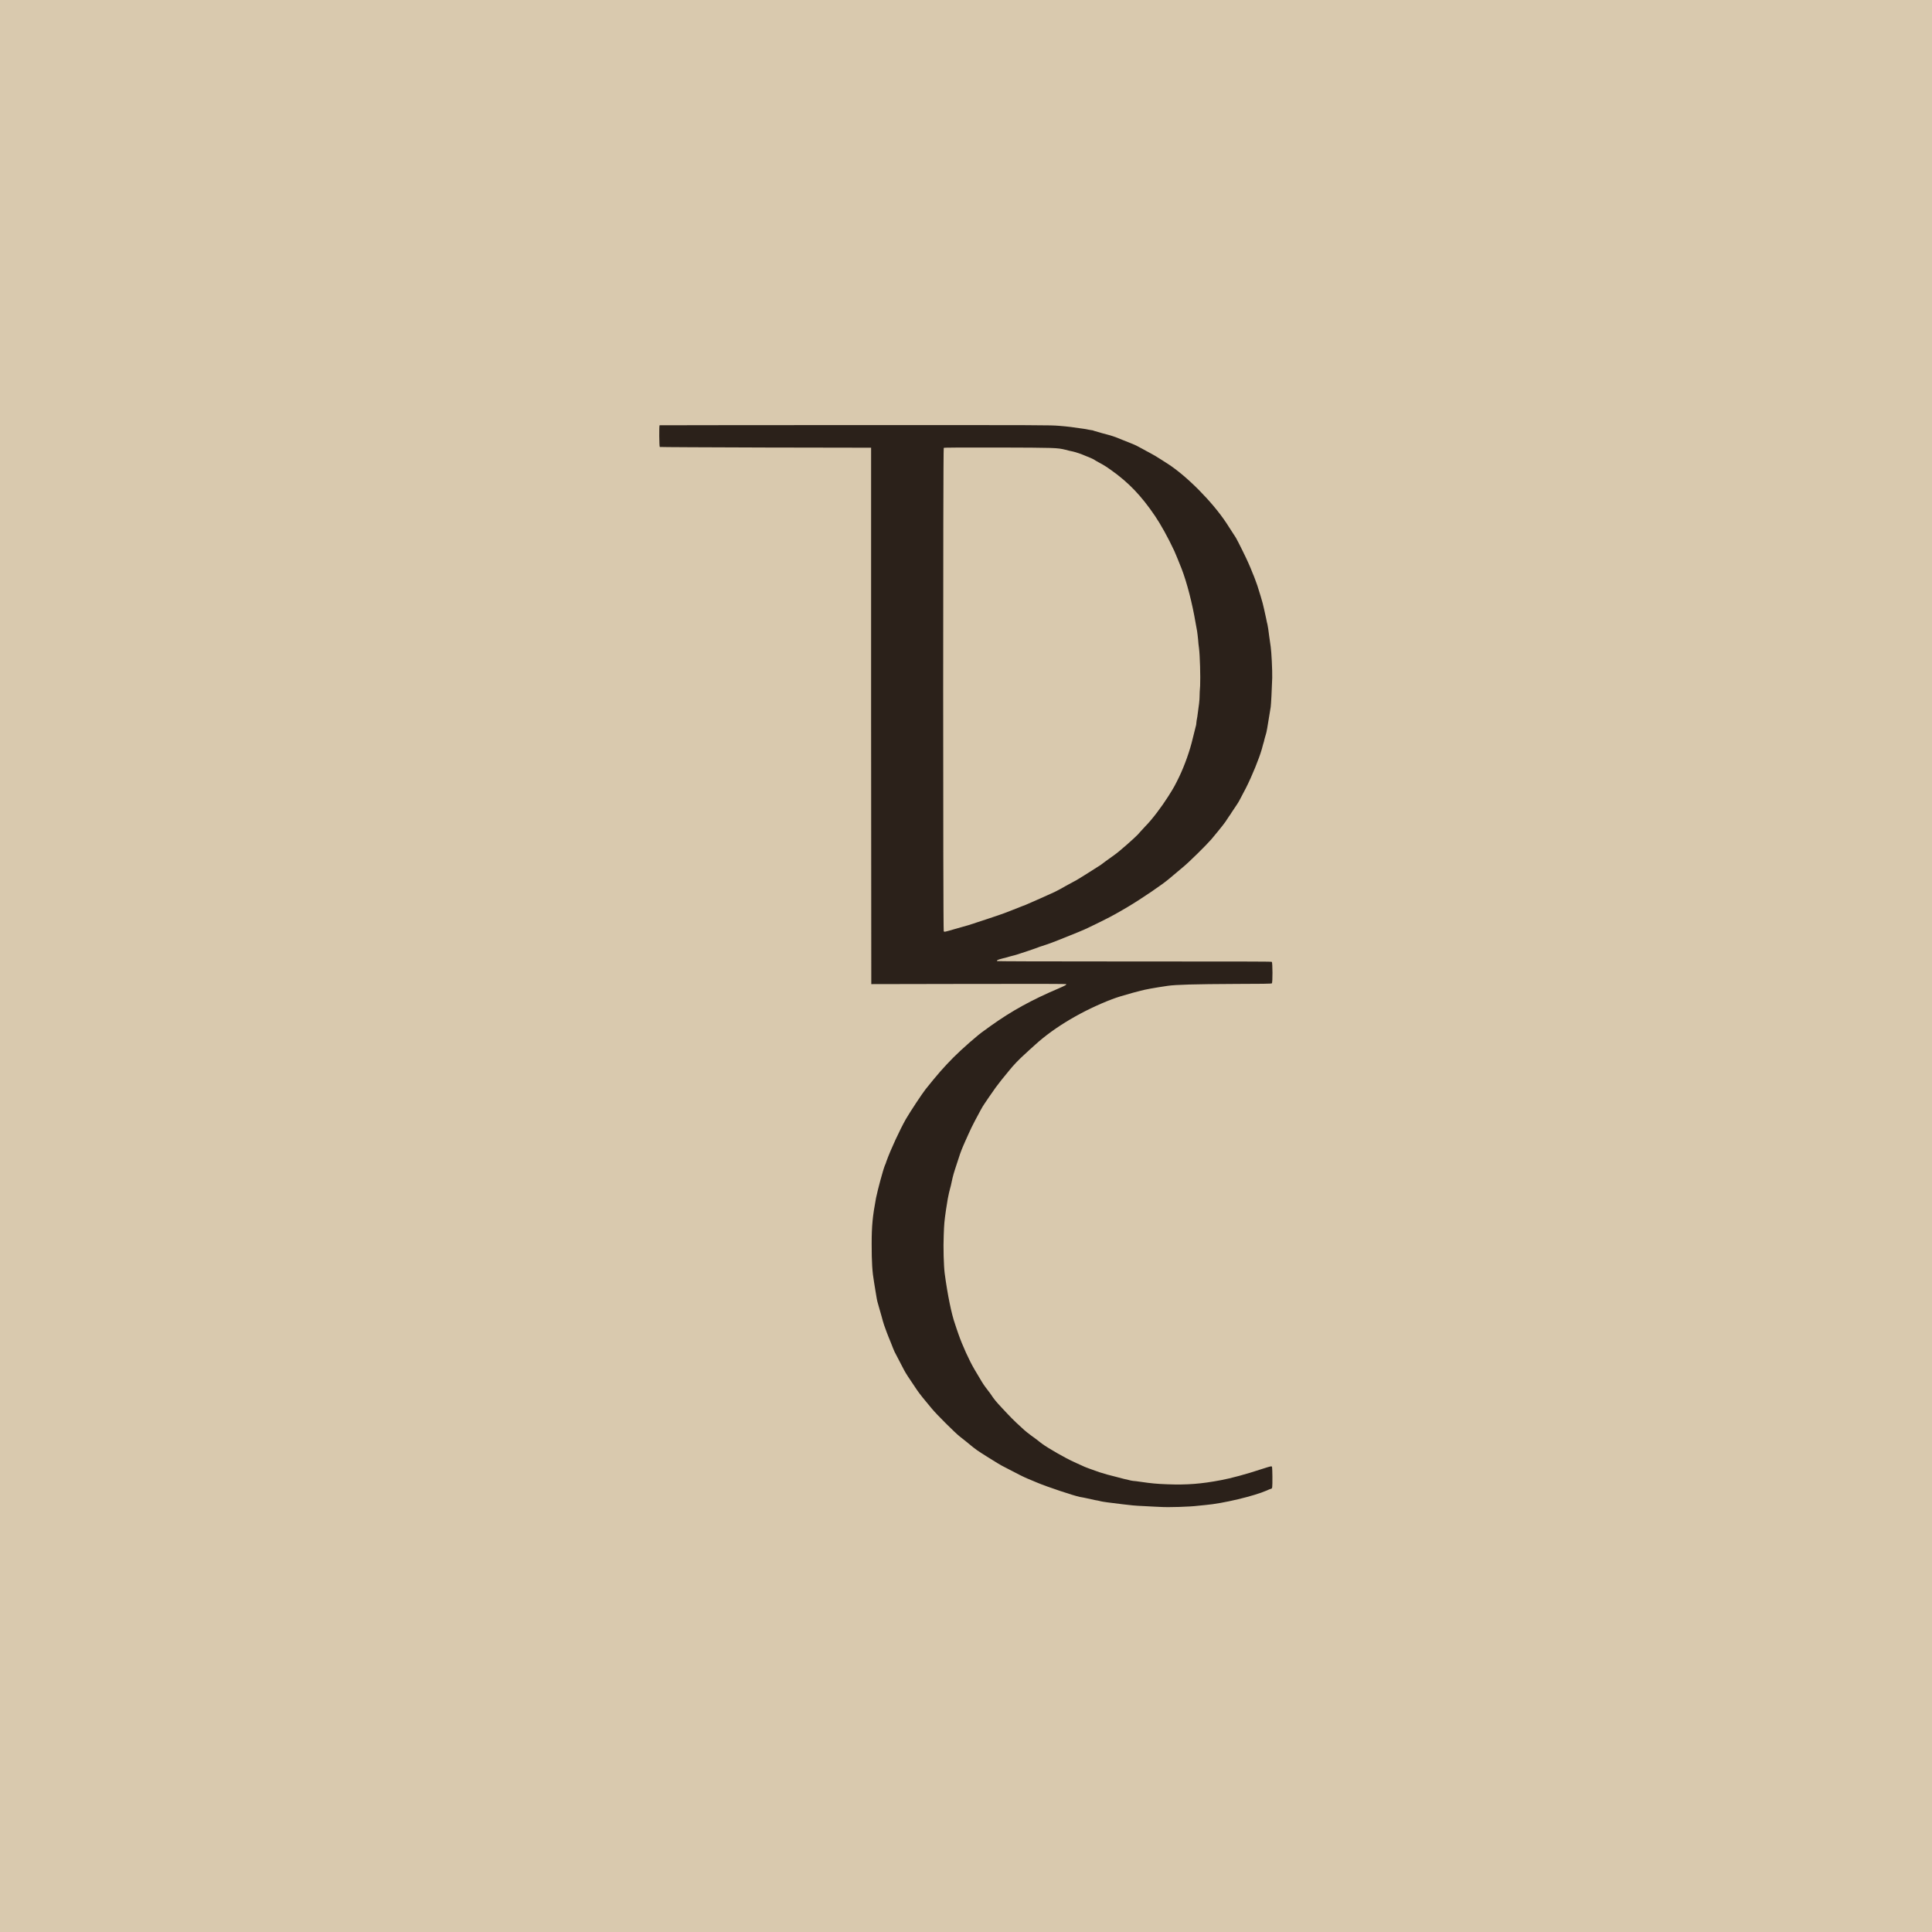
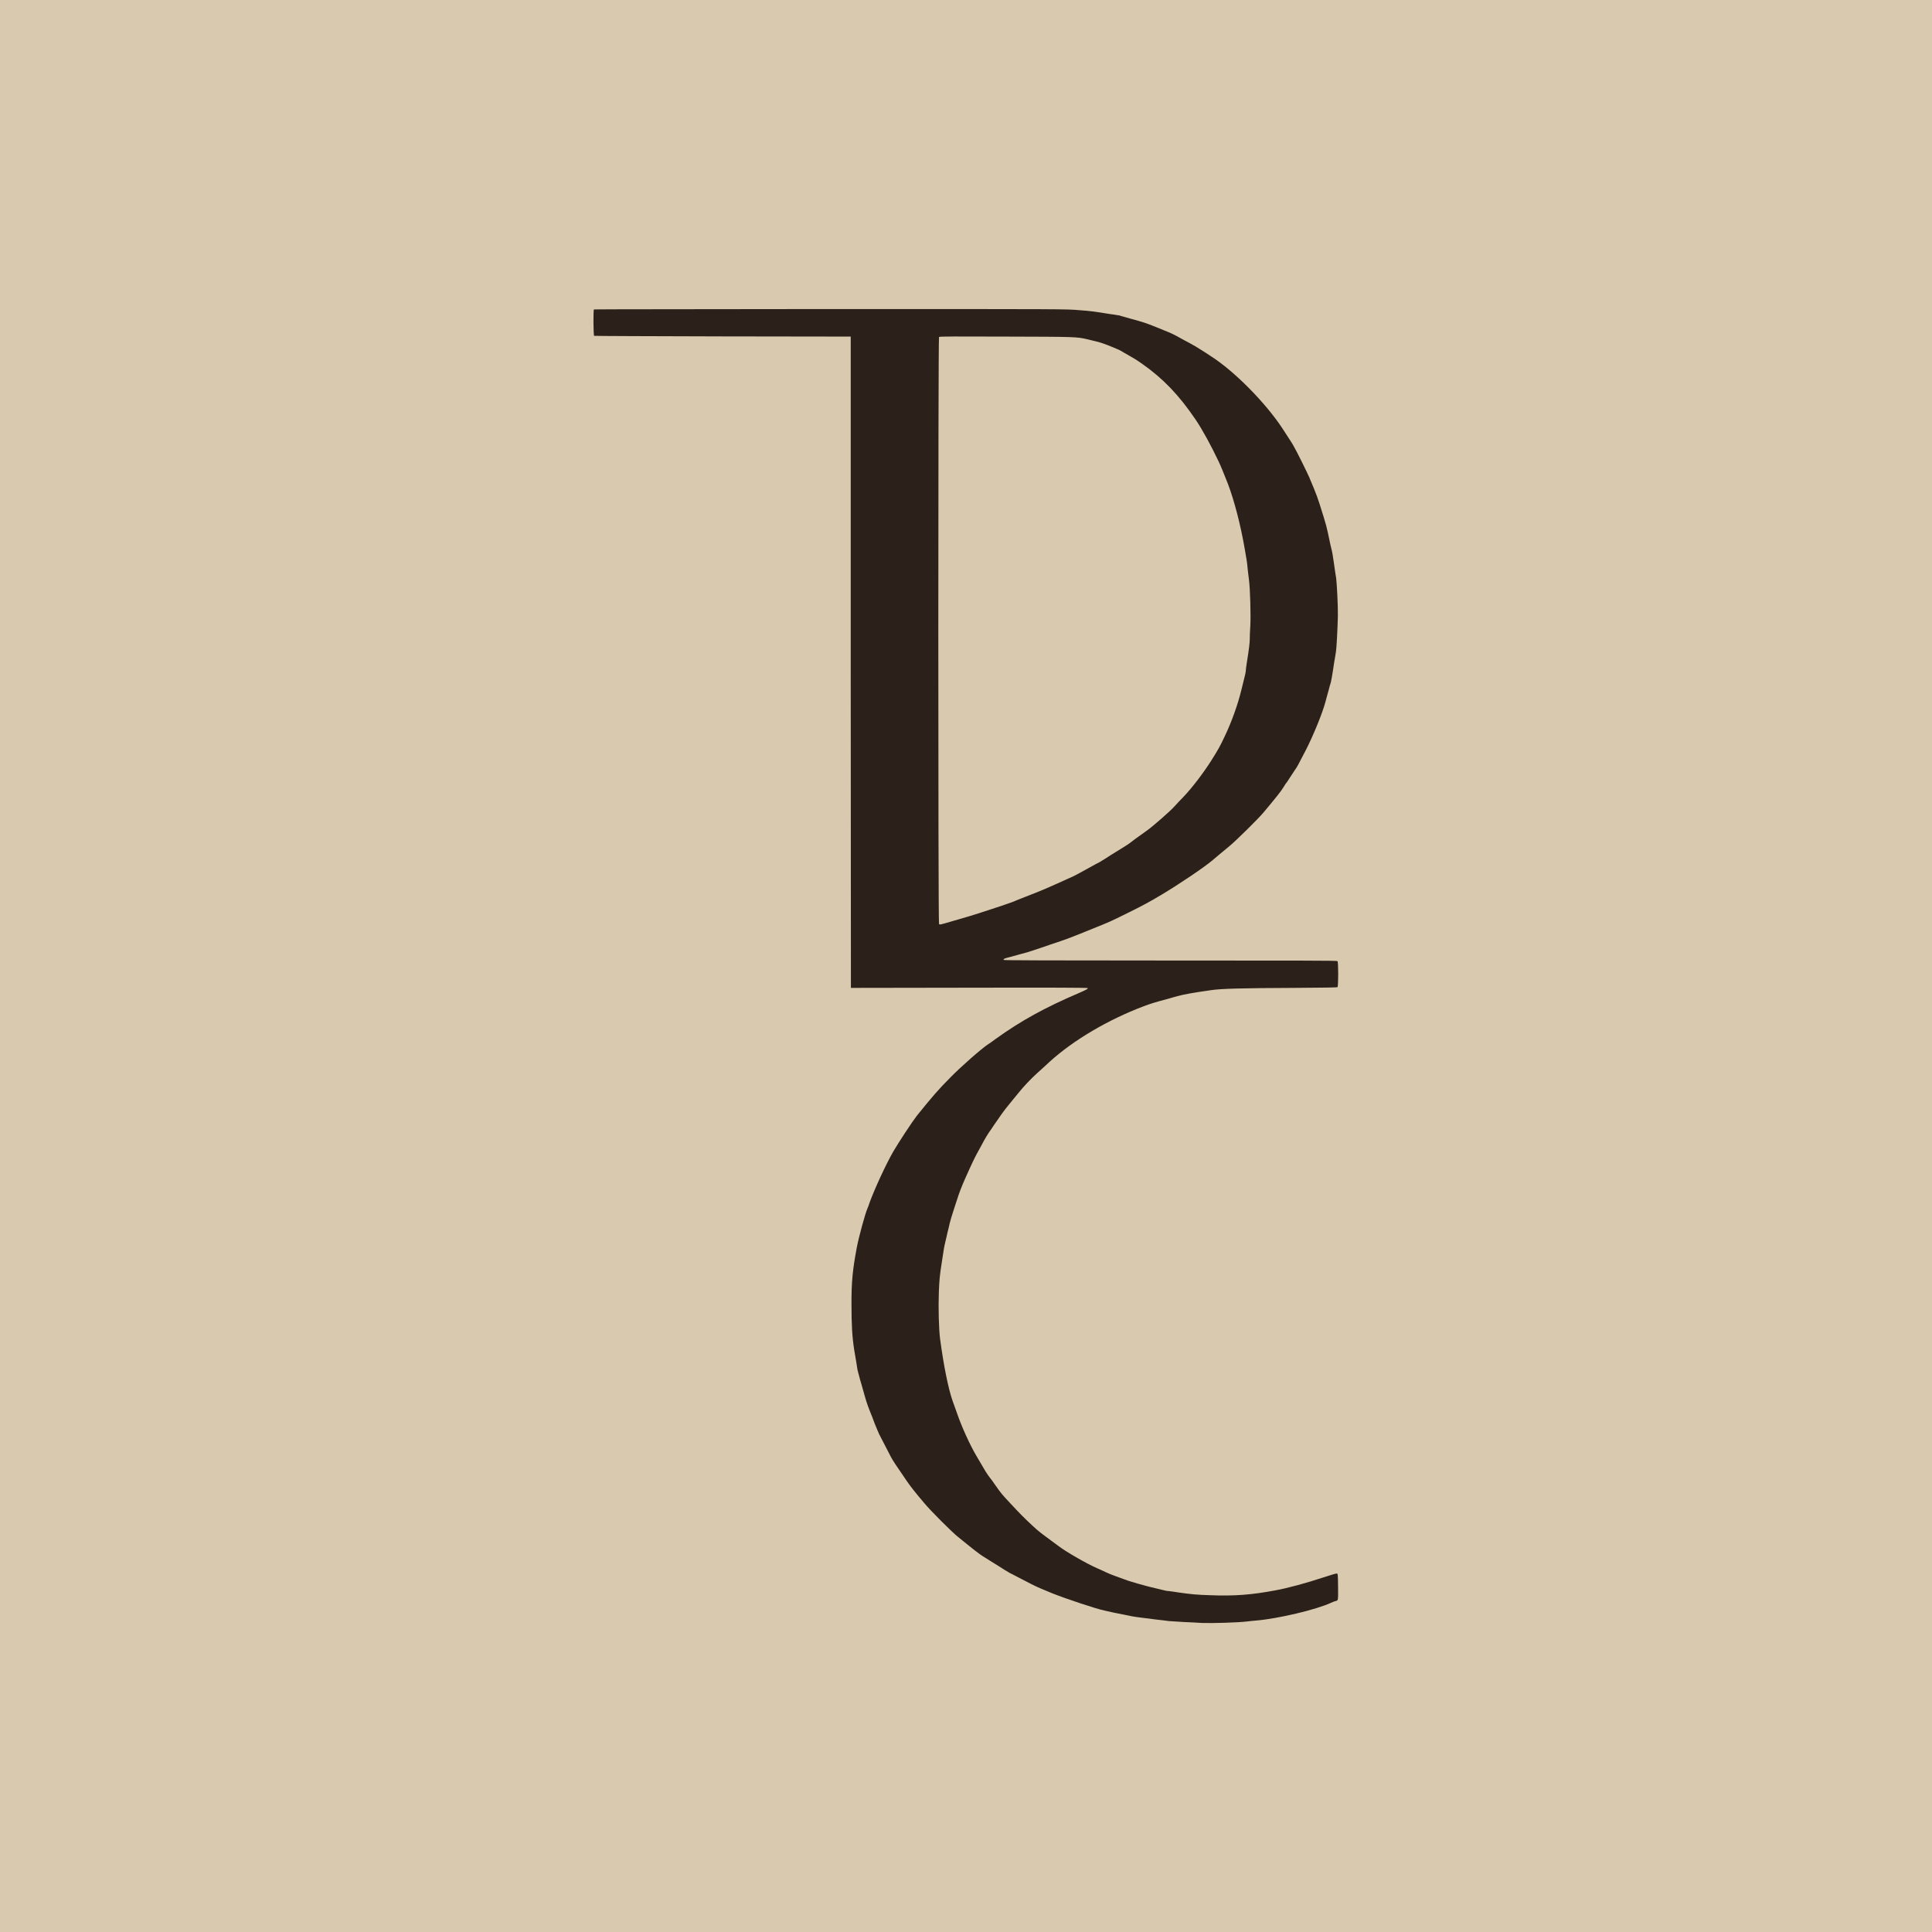
<svg xmlns="http://www.w3.org/2000/svg" viewBox="0 0 1024 1024" role="img" aria-label="TDLC">
  <rect width="1024" height="1024" rx="0" fill="#D9C9AE" />
-   <path fill="#2B211A" fill-rule="evenodd" d="M615.0 798.7C613.3 798.6 609.8 798.5 607.1 798.3C604.4 798.2 601.4 798.0 600.5 797.9C599.6 797.8 597.2 797.5 595.1 797.3C587.6 796.4 584.6 796.0 583.4 795.7C582.7 795.5 581.4 795.2 580.5 795.1C579.6 794.9 577.8 794.5 576.4 794.2C575.0 793.9 573.2 793.5 572.3 793.4C569.0 792.7 555.4 788.2 549.9 785.9C547.9 785.1 545.4 784.0 544.4 783.6C542.7 782.9 539.3 781.2 534.0 778.4C533.2 778.0 531.9 777.3 531.1 776.9C530.4 776.5 528.1 775.2 526.1 773.9C524.1 772.7 521.5 771.0 520.2 770.2C518.9 769.4 516.9 768.0 515.8 767.1C513.1 764.9 511.3 763.4 508.6 761.3C506.2 759.4 496.5 749.8 493.8 746.5C490.0 742.0 487.5 738.9 486.0 736.7C481.3 729.8 480.0 727.7 479.2 726.2C477.7 723.4 474.8 717.7 474.1 716.4C473.8 715.7 472.9 713.6 472.2 711.7C471.4 709.9 470.5 707.4 470.0 706.2C468.9 703.3 468.3 701.7 467.2 697.5C466.6 695.5 466.0 693.3 465.8 692.6C465.0 689.9 464.8 689.0 464.7 688.3C464.5 687.4 463.9 683.3 463.3 679.8C462.3 674.1 462.0 669.1 462.0 659.2C462.0 649.7 462.5 644.7 464.3 635.0C465.3 630.2 468.0 620.2 469.0 617.7C469.2 617.4 469.6 616.3 469.9 615.3C472.2 609.0 476.9 598.9 480.1 593.2C482.5 589.1 488.5 580.0 490.6 577.3C497.1 569.2 499.9 566.0 505.3 560.5C509.8 556.0 518.4 548.4 521.7 546.2C522.2 545.8 523.7 544.7 525.0 543.8C536.2 535.8 546.7 530.0 561.3 523.8C564.7 522.3 565.3 522.0 565.1 521.6C565.0 521.5 551.2 521.4 513.4 521.5L461.8 521.6L461.7 379.4L461.7 237.3L405.8 237.2C375.1 237.1 349.8 237.0 349.7 236.9C349.4 236.7 349.3 225.6 349.6 225.4C349.7 225.4 396.2 225.3 452.9 225.3C555.9 225.3 556.0 225.3 561.4 225.7C566.3 226.1 568.5 226.4 574.6 227.3C575.7 227.5 577.2 227.8 577.9 227.9C578.6 228.0 579.4 228.1 579.7 228.3C580.0 228.4 581.8 228.9 583.8 229.5C589.8 231.1 590.2 231.2 594.8 233.1C597.3 234.1 599.7 235.1 600.3 235.3C601.6 235.8 603.9 237.0 605.7 238.0C606.5 238.5 608.1 239.3 609.2 239.9C611.4 241.1 613.2 242.1 615.3 243.5C616.0 243.9 617.6 245.0 618.9 245.8C629.0 252.3 642.6 266.0 650.0 277.2C653.2 282.2 654.6 284.3 655.1 285.1C656.3 287.2 660.9 296.5 661.8 298.7C662.4 300.0 663.4 302.4 664.0 304.0C664.7 305.5 665.7 308.4 666.4 310.3C669.6 320.5 669.2 319.3 671.1 327.9C671.3 329.0 671.6 330.4 671.8 331.1C671.9 331.7 672.1 332.8 672.2 333.4C672.3 334.1 672.5 335.8 672.7 337.2C672.9 338.7 673.3 341.2 673.5 342.8C673.9 345.4 674.4 355.4 674.3 359.3C674.1 365.5 673.7 373.3 673.5 374.7C673.3 375.7 673.0 377.9 672.7 379.6C672.0 384.3 671.2 388.6 671.0 389.0C670.9 389.2 670.7 389.9 670.5 390.7C670.3 391.4 670.0 392.5 669.9 393.1C669.7 393.7 669.2 395.4 668.8 397.0C667.5 401.7 663.6 411.3 660.4 417.6C656.6 424.9 656.6 424.9 655.6 426.4C653.8 429.1 653.2 430.0 652.6 430.9C652.3 431.4 651.9 432.1 651.6 432.4C651.4 432.7 650.9 433.4 650.6 433.9C649.4 435.9 647.5 438.3 642.0 444.9C639.6 447.7 630.0 457.2 627.0 459.6C623.6 462.5 621.5 464.2 619.5 465.9C616.1 468.8 605.1 476.3 597.7 480.7C592.3 483.9 589.1 485.7 583.0 488.7C574.4 492.9 575.1 492.6 567.4 495.7C557.8 499.6 556.4 500.1 551.1 501.8C550.7 502.0 547.9 503.0 544.9 504.0C541.9 505.0 539.2 505.9 538.8 506.0C538.5 506.1 537.1 506.5 535.8 506.8C534.4 507.2 532.3 507.8 531.0 508.1C528.7 508.7 528.2 509.0 528.5 509.4C528.6 509.5 549.0 509.6 601.2 509.6C655.8 509.6 673.9 509.6 674.1 509.8C674.5 510.2 674.6 520.9 674.1 521.2C673.9 521.4 668.5 521.5 655.3 521.5C632.9 521.6 623.2 521.9 619.0 522.5C611.4 523.6 606.8 524.5 604.6 525.1C603.8 525.3 601.9 525.8 600.4 526.2C594.0 528.0 592.7 528.4 589.4 529.6C574.0 535.5 559.0 544.3 548.7 553.7C547.1 555.2 544.5 557.4 543.1 558.8C540.1 561.5 537.1 564.6 534.8 567.5C534.0 568.5 532.2 570.7 530.8 572.4C528.5 575.3 527.3 576.9 524.1 581.6C523.6 582.4 522.6 583.8 522.0 584.7C521.3 585.7 520.3 587.3 519.7 588.5C519.1 589.6 517.8 592.1 516.7 594.1C515.7 596.0 514.1 599.2 513.3 601.1C512.5 602.9 511.7 604.7 511.5 605.1C509.9 608.7 509.1 610.7 508.1 613.9C507.4 615.9 506.6 618.6 506.2 619.7C505.8 620.9 505.2 622.9 504.9 624.2C504.6 625.5 504.2 627.3 504.0 628.3C503.7 629.3 503.3 631.1 503.0 632.2C502.5 634.3 502.3 635.4 501.4 641.2C500.5 647.5 500.4 648.8 500.2 654.5C499.9 661.1 500.2 670.9 500.7 674.9C502.2 686.1 504.3 696.5 506.2 701.8C506.6 703.0 507.4 705.5 508.1 707.4C510.1 713.1 513.7 721.1 516.6 726.0C520.7 732.9 520.9 733.3 522.3 735.2C522.8 735.8 523.9 737.3 524.8 738.5C527.3 742.2 527.6 742.5 531.3 746.5C535.5 751.0 537.5 753.1 541.2 756.4C543.6 758.7 544.8 759.6 549.6 763.1C550.4 763.8 551.7 764.7 552.3 765.2C555.4 767.5 564.6 772.8 569.3 774.9C570.0 775.2 571.6 776.0 572.8 776.5C574.0 777.1 575.9 777.9 577.1 778.3C578.2 778.7 580.8 779.6 582.7 780.3C584.8 781.0 588.7 782.1 591.7 782.8C594.6 783.6 597.5 784.3 598.1 784.4C598.7 784.6 599.8 784.8 600.5 784.9C601.2 784.9 603.1 785.2 604.6 785.4C610.1 786.2 613.0 786.5 618.7 786.7C629.1 787.1 636.7 786.5 647.2 784.5C652.2 783.6 661.0 781.2 667.9 778.9C670.9 777.9 673.6 777.1 673.8 777.2C674.3 777.2 674.3 777.3 674.4 782.6C674.4 788.9 674.4 788.9 673.6 789.1C673.2 789.2 672.2 789.6 671.4 790.0C664.8 792.9 648.3 796.9 638.8 797.7C637.5 797.8 635.7 798.0 634.8 798.1C630.9 798.6 619.5 799.0 615.0 798.7ZM506.1 492.4C509.0 491.6 512.3 490.6 513.5 490.3C516.3 489.4 530.6 484.7 532.3 484.0C533.0 483.8 535.6 482.7 538.2 481.7C540.8 480.7 543.2 479.7 543.6 479.6C544.7 479.2 557.2 473.6 558.9 472.8C560.7 471.9 563.2 470.6 565.0 469.5C565.8 469.1 567.4 468.2 568.5 467.6C569.7 467.0 571.1 466.2 571.7 465.8C572.3 465.4 573.8 464.5 575.1 463.7C580.0 460.6 582.5 459.0 583.3 458.5C584.0 457.9 587.9 455.1 590.7 453.1C593.3 451.3 601.3 444.2 603.0 442.4C603.7 441.5 605.6 439.6 607.0 438.0C610.7 434.3 615.7 427.6 619.2 422.1C622.3 417.2 622.7 416.4 625.1 411.5C627.9 405.6 630.7 397.8 632.2 391.3C632.8 388.9 633.5 386.2 633.7 385.3C634.0 384.4 634.1 383.4 634.1 383.1C634.1 382.8 634.3 381.3 634.6 379.9C635.5 373.7 635.8 370.9 635.8 369.3C635.8 368.3 635.9 365.6 636.1 363.4C636.3 358.8 636.0 347.4 635.5 343.6C635.3 342.4 635.1 340.2 635.0 338.8C634.9 337.4 634.6 335.5 634.5 334.6C634.3 333.7 634.0 331.7 633.7 330.2C631.9 319.6 629.1 308.8 626.3 301.5C624.9 297.9 622.9 293.1 622.4 292.0C619.1 284.9 615.0 277.6 612.2 273.5C604.9 262.7 598.1 255.7 589.1 249.3C586.3 247.3 585.2 246.6 582.6 245.2C581.3 244.5 579.9 243.7 579.7 243.5C579.4 243.3 578.6 243.0 578.0 242.7C577.3 242.4 576.4 242.0 575.8 241.8C572.8 240.5 570.3 239.7 568.6 239.3C567.5 239.1 565.8 238.7 564.8 238.4C560.3 237.3 559.5 237.3 529.0 237.2C507.6 237.2 500.5 237.2 500.2 237.4C499.8 237.7 499.8 493.2 500.2 493.6C500.6 494.0 500.6 494.0 506.1 492.4Z" />
+   <path fill="#2B211A" fill-rule="evenodd" d="M637.0 860.2C635.0 860.1 630.7 859.8 627.4 859.7C624.1 859.5 620.6 859.3 619.5 859.2C618.4 859.0 615.4 858.7 612.9 858.4C603.8 857.3 600.2 856.8 598.7 856.4C597.8 856.2 596.2 855.9 595.2 855.7C594.1 855.5 591.9 855.0 590.2 854.7C588.5 854.3 586.3 853.8 585.3 853.6C581.2 852.8 564.8 847.3 558.0 844.6C555.6 843.6 552.6 842.3 551.3 841.8C549.3 841.0 545.1 838.9 538.7 835.5C537.7 835.0 536.1 834.1 535.2 833.7C534.3 833.2 531.6 831.6 529.2 830.0C526.8 828.5 523.5 826.5 522.0 825.5C520.4 824.6 518.0 822.8 516.6 821.7C513.3 819.1 511.1 817.3 507.9 814.7C504.9 812.4 493.2 800.7 489.9 796.7C485.3 791.3 482.3 787.5 480.5 784.8C474.7 776.4 473.1 773.9 472.2 772.2C470.4 768.7 466.8 761.8 466.0 760.2C465.6 759.3 464.5 756.8 463.6 754.5C462.8 752.3 461.6 749.2 461.0 747.8C459.6 744.3 459.0 742.3 457.6 737.3C456.9 734.9 456.2 732.2 455.9 731.4C455.0 728.1 454.7 726.9 454.5 726.1C454.4 725.0 453.5 720.0 452.8 715.8C451.7 708.8 451.3 702.7 451.3 690.7C451.3 679.2 451.9 673.1 454.1 661.3C455.2 655.5 458.5 643.4 459.8 640.4C460.0 640.0 460.5 638.7 460.9 637.4C463.7 629.8 469.4 617.5 473.3 610.6C476.2 605.6 483.5 594.5 486.0 591.3C494.0 581.4 497.3 577.5 503.9 570.9C509.3 565.4 519.7 556.2 523.7 553.5C524.4 553.1 526.2 551.8 527.8 550.6C541.3 540.9 554.1 533.9 571.9 526.3C576.0 524.5 576.7 524.1 576.5 523.7C576.4 523.5 559.6 523.4 513.7 523.5L451.0 523.6L450.9 351.0L450.9 178.4L383.1 178.3C345.8 178.2 315.1 178.1 314.9 178.0C314.5 177.7 314.4 164.3 314.8 164.0C315.0 163.9 371.4 163.9 440.3 163.8C565.4 163.8 565.5 163.8 572.0 164.4C578.0 164.8 580.6 165.2 588.0 166.4C589.3 166.6 591.1 166.8 592.0 167.0C592.9 167.1 593.9 167.3 594.2 167.5C594.5 167.6 596.8 168.2 599.2 168.9C606.5 170.9 607.0 171.1 612.6 173.3C615.5 174.5 618.5 175.7 619.2 176.0C620.8 176.6 623.6 178.0 625.8 179.3C626.7 179.8 628.7 180.9 630.1 181.6C632.7 183.0 634.9 184.3 637.5 186.0C638.3 186.5 640.2 187.7 641.8 188.8C654.1 196.6 670.6 213.3 679.6 226.9C683.5 232.9 685.2 235.5 685.7 236.5C687.2 239.0 692.8 250.4 693.9 252.9C694.6 254.6 695.8 257.5 696.6 259.4C697.4 261.3 698.7 264.8 699.4 267.1C703.3 279.5 702.9 278.0 705.1 288.5C705.4 289.8 705.8 291.5 706.0 292.3C706.2 293.1 706.4 294.4 706.5 295.2C706.6 295.9 706.9 298.0 707.2 299.8C707.4 301.6 707.9 304.6 708.2 306.5C708.6 309.7 709.2 321.8 709.1 326.6C708.9 334.1 708.4 343.5 708.1 345.3C707.9 346.5 707.5 349.2 707.1 351.3C706.3 357.0 705.4 362.1 705.1 362.6C705.0 362.8 704.7 363.8 704.5 364.7C704.3 365.6 703.9 366.9 703.7 367.6C703.5 368.3 702.9 370.5 702.4 372.4C700.9 378.0 696.1 389.8 692.2 397.4C687.6 406.3 687.6 406.3 686.4 408.0C684.2 411.4 683.4 412.5 682.8 413.5C682.4 414.2 681.8 415.0 681.5 415.3C681.2 415.7 680.7 416.5 680.3 417.2C678.8 419.6 676.5 422.5 669.8 430.5C667.0 433.9 655.2 445.5 651.7 448.4C647.5 451.9 644.9 454.0 642.6 456.0C638.4 459.6 625.0 468.6 616.0 474.0C609.5 477.9 605.6 480.0 598.3 483.6C587.8 488.8 588.6 488.4 579.2 492.2C567.6 496.9 565.9 497.6 559.5 499.7C559.0 499.9 555.5 501.0 551.9 502.3C548.3 503.5 545.0 504.6 544.6 504.7C544.2 504.8 542.5 505.3 540.9 505.7C539.2 506.2 536.6 506.9 535.1 507.3C532.2 508.0 531.7 508.3 532.0 508.8C532.1 509.0 556.9 509.1 620.3 509.1C686.6 509.1 708.6 509.1 708.9 509.4C709.4 509.8 709.4 522.8 708.9 523.2C708.6 523.4 702.0 523.5 686.0 523.6C658.9 523.7 647.0 524.0 641.9 524.8C632.7 526.1 627.1 527.1 624.4 527.9C623.4 528.1 621.2 528.8 619.4 529.3C611.6 531.4 610.0 531.9 606.0 533.4C587.3 540.5 569.1 551.2 556.5 562.6C554.6 564.4 551.5 567.2 549.7 568.8C546.1 572.1 542.5 575.9 539.7 579.4C538.7 580.6 536.5 583.3 534.8 585.4C532.0 588.8 530.6 590.8 526.7 596.5C526.1 597.5 524.9 599.2 524.1 600.3C523.3 601.5 522.1 603.5 521.4 604.8C520.7 606.2 519.0 609.2 517.7 611.6C516.4 614.0 514.6 617.9 513.6 620.1C512.6 622.4 511.6 624.6 511.4 625.0C509.5 629.4 508.5 631.9 507.3 635.7C506.5 638.2 505.4 641.4 505.0 642.8C504.5 644.2 503.8 646.7 503.4 648.2C503.1 649.8 502.5 652.0 502.2 653.2C502.0 654.4 501.4 656.6 501.1 658.0C500.5 660.5 500.2 661.9 499.2 668.9C498.0 676.5 497.9 678.1 497.6 685.0C497.3 693.1 497.6 704.9 498.3 709.9C500.1 723.4 502.6 736.0 504.9 742.5C505.4 743.9 506.5 746.9 507.3 749.2C509.7 756.2 514.1 765.9 517.6 771.8C522.5 780.2 522.8 780.7 524.5 783.0C525.1 783.7 526.5 785.6 527.5 787.1C530.6 791.5 530.9 791.9 535.4 796.7C540.5 802.2 543.0 804.7 547.4 808.8C550.4 811.6 551.9 812.7 557.6 816.9C558.7 817.7 560.2 818.8 561.0 819.4C564.7 822.3 575.8 828.7 581.5 831.2C582.5 831.6 584.4 832.5 585.9 833.2C587.3 833.9 589.6 834.8 591.0 835.3C592.4 835.8 595.5 836.9 597.9 837.8C600.4 838.6 605.1 840.0 608.7 840.9C612.2 841.7 615.8 842.6 616.6 842.8C617.3 843.0 618.7 843.3 619.5 843.3C620.4 843.4 622.6 843.7 624.4 844.0C631.2 845.0 634.6 845.3 641.5 845.5C654.2 846.0 663.4 845.3 676.1 842.9C682.3 841.8 692.9 838.9 701.3 836.1C705.0 834.9 708.2 833.9 708.5 834.0C709.1 834.1 709.1 834.1 709.2 840.6C709.3 848.2 709.2 848.3 708.2 848.5C707.7 848.6 706.5 849.0 705.5 849.5C697.5 853.2 677.5 857.9 666.0 858.9C664.3 859.0 662.1 859.3 661.1 859.4C656.3 860.0 642.5 860.4 637.0 860.2ZM504.9 488.2C508.3 487.2 512.4 486.0 513.8 485.6C517.3 484.6 534.6 478.9 536.6 478.1C537.5 477.7 540.7 476.4 543.8 475.2C546.9 474.0 549.9 472.8 550.4 472.6C551.7 472.2 566.9 465.4 569.0 464.4C571.1 463.3 574.2 461.7 576.4 460.4C577.3 459.9 579.2 458.9 580.6 458.1C582.1 457.4 583.8 456.4 584.5 455.9C585.2 455.5 587.1 454.3 588.6 453.3C594.6 449.6 597.7 447.7 598.6 447.0C599.4 446.3 604.2 442.8 607.5 440.5C610.7 438.3 620.5 429.7 622.5 427.4C623.4 426.4 625.6 424.0 627.4 422.2C631.8 417.6 638.0 409.5 642.2 402.8C645.9 396.9 646.4 396.0 649.3 389.9C652.7 382.8 656.1 373.4 658.0 365.5C658.7 362.5 659.5 359.3 659.8 358.2C660.1 357.1 660.3 355.9 660.3 355.5C660.3 355.1 660.5 353.3 660.8 351.5C662.0 344.0 662.4 340.7 662.4 338.7C662.4 337.5 662.5 334.3 662.7 331.6C663.0 326.0 662.6 312.1 662.0 307.5C661.8 306.0 661.5 303.4 661.3 301.7C661.2 300.0 660.9 297.7 660.7 296.6C660.5 295.4 660.1 293.1 659.8 291.3C657.6 278.4 654.2 265.3 650.8 256.4C649.1 252.0 646.7 246.2 646.0 244.8C642.0 236.3 637.1 227.4 633.7 222.4C624.8 209.3 616.5 200.7 605.6 193.0C602.2 190.6 600.8 189.8 597.8 188.1C596.1 187.2 594.5 186.2 594.2 186.0C593.8 185.8 592.9 185.3 592.1 185.0C591.3 184.7 590.2 184.2 589.5 183.9C585.8 182.4 582.8 181.3 580.7 180.9C579.4 180.6 577.3 180.1 576.2 179.8C570.7 178.5 569.7 178.5 532.7 178.4C506.6 178.3 498.0 178.3 497.7 178.6C497.2 179.0 497.2 489.2 497.7 489.7C498.1 490.2 498.1 490.2 504.9 488.2Z" />
</svg>
